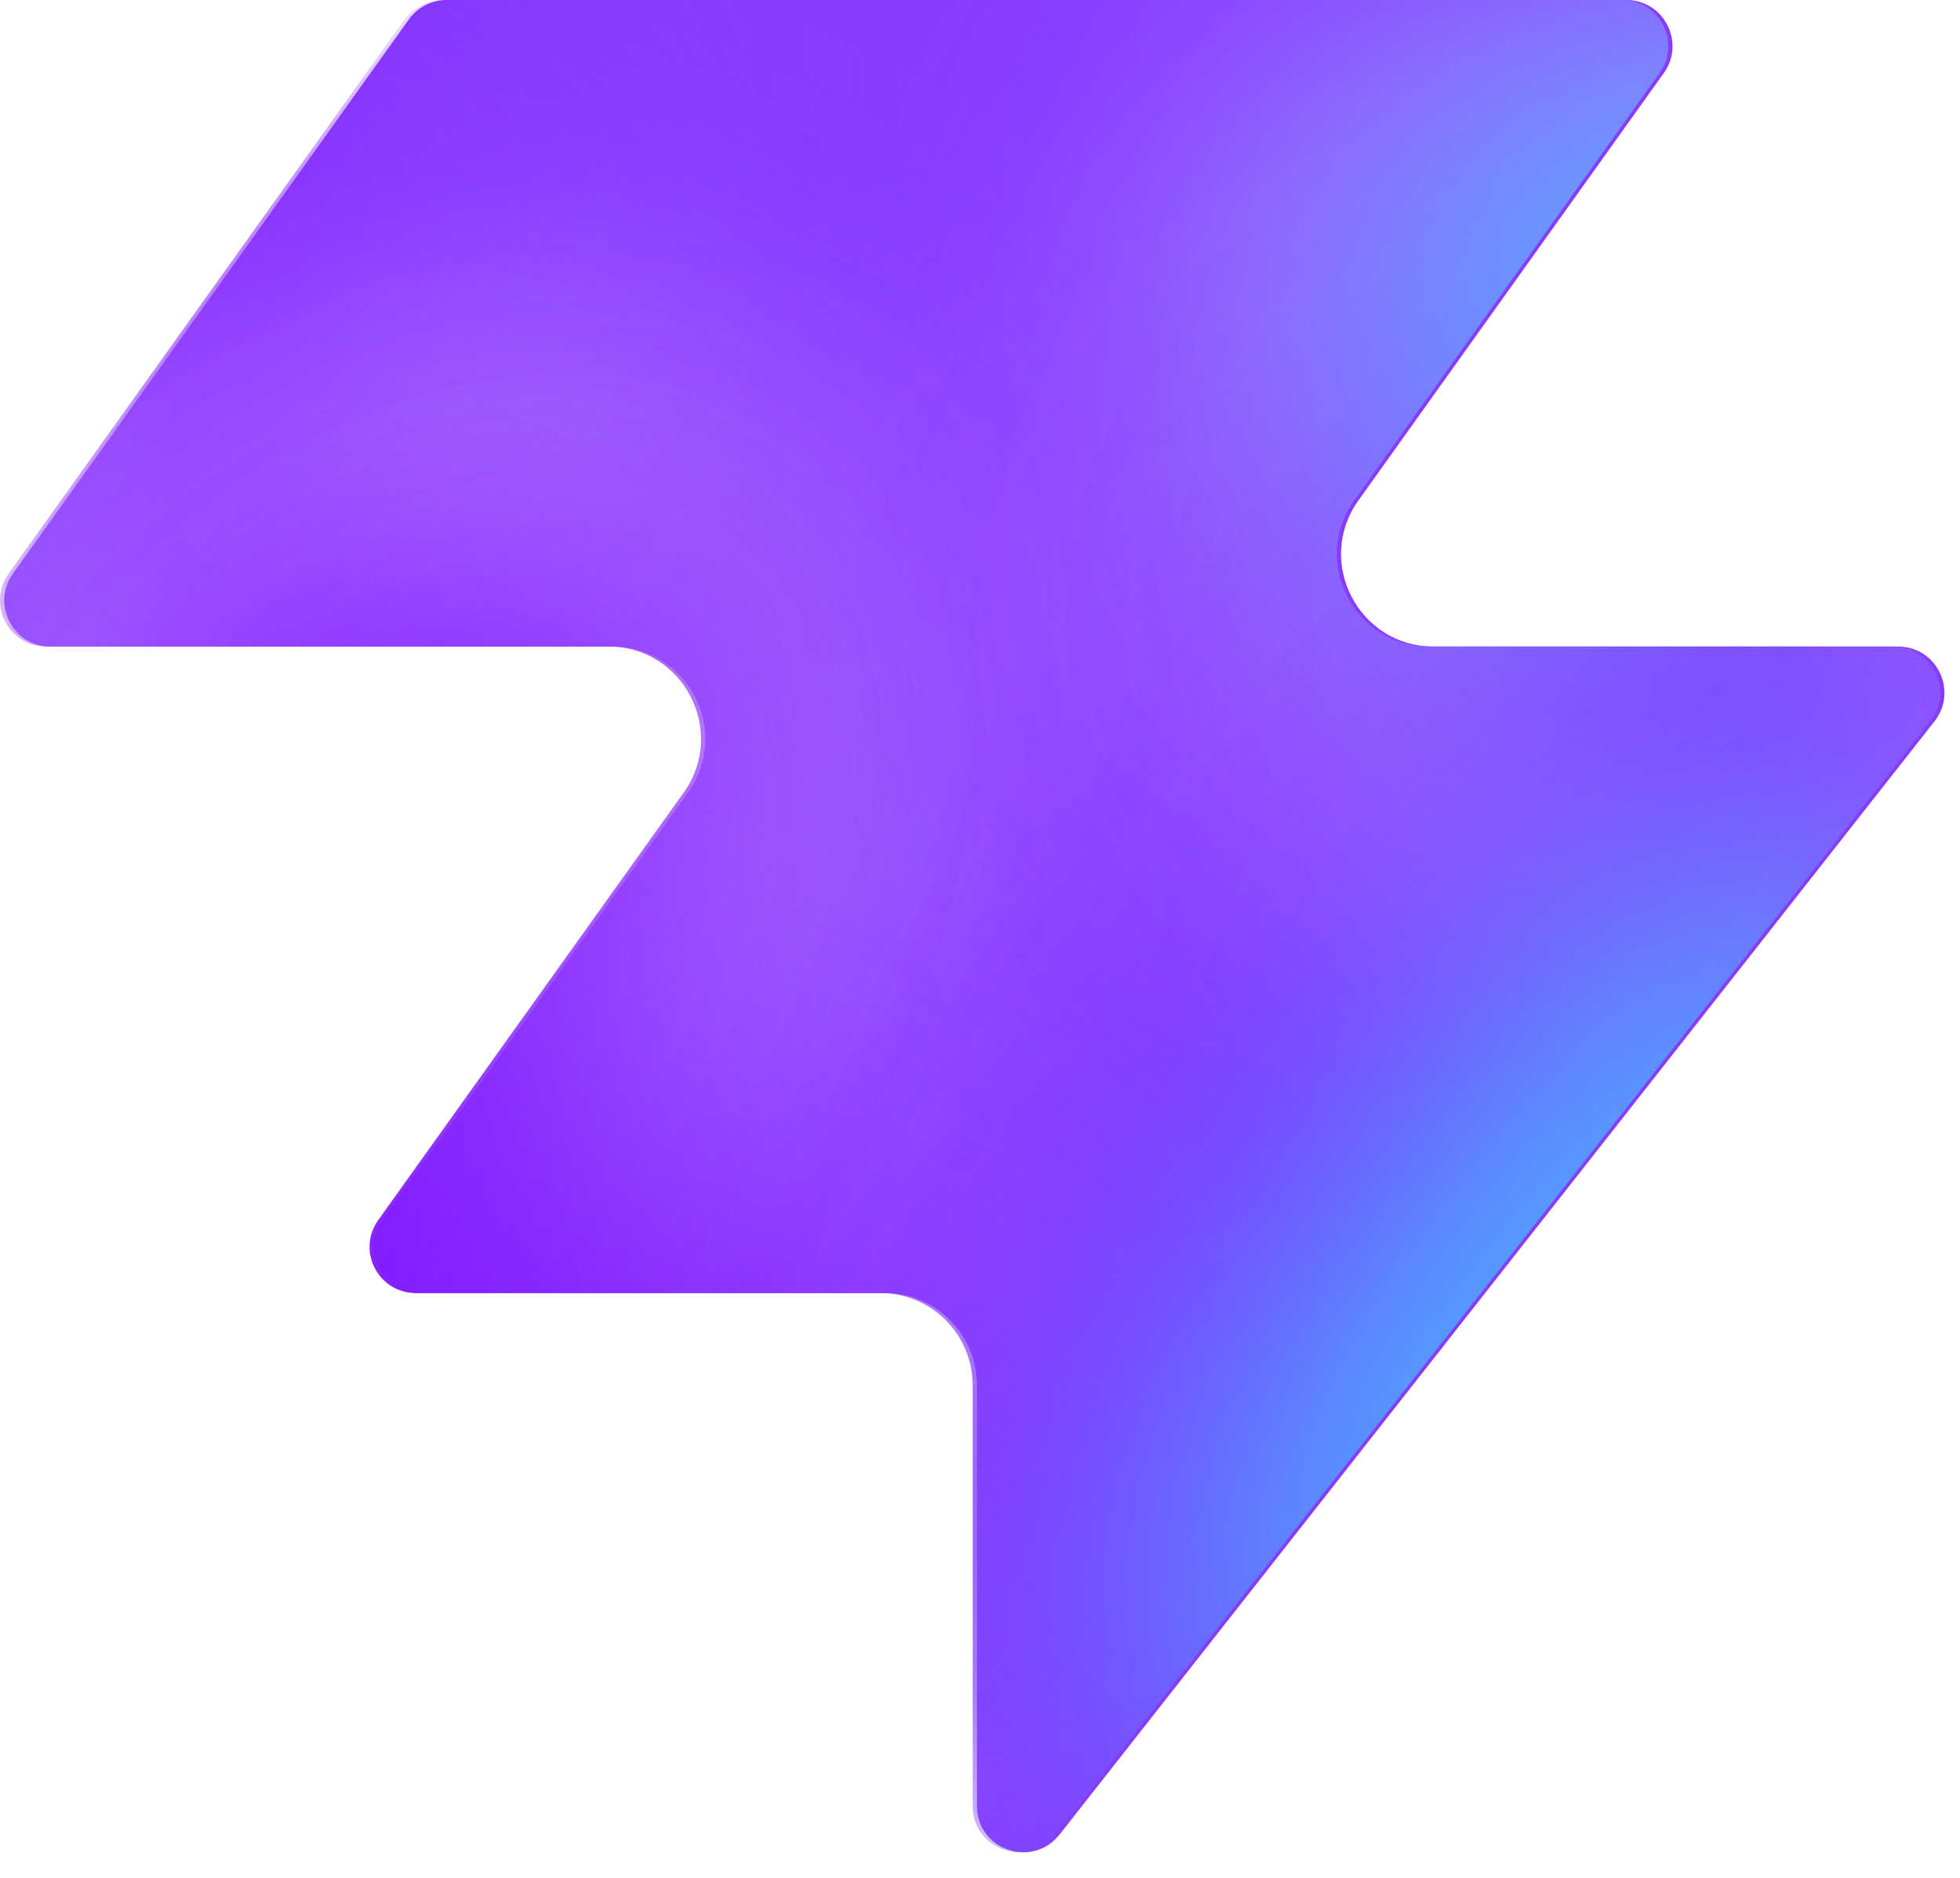
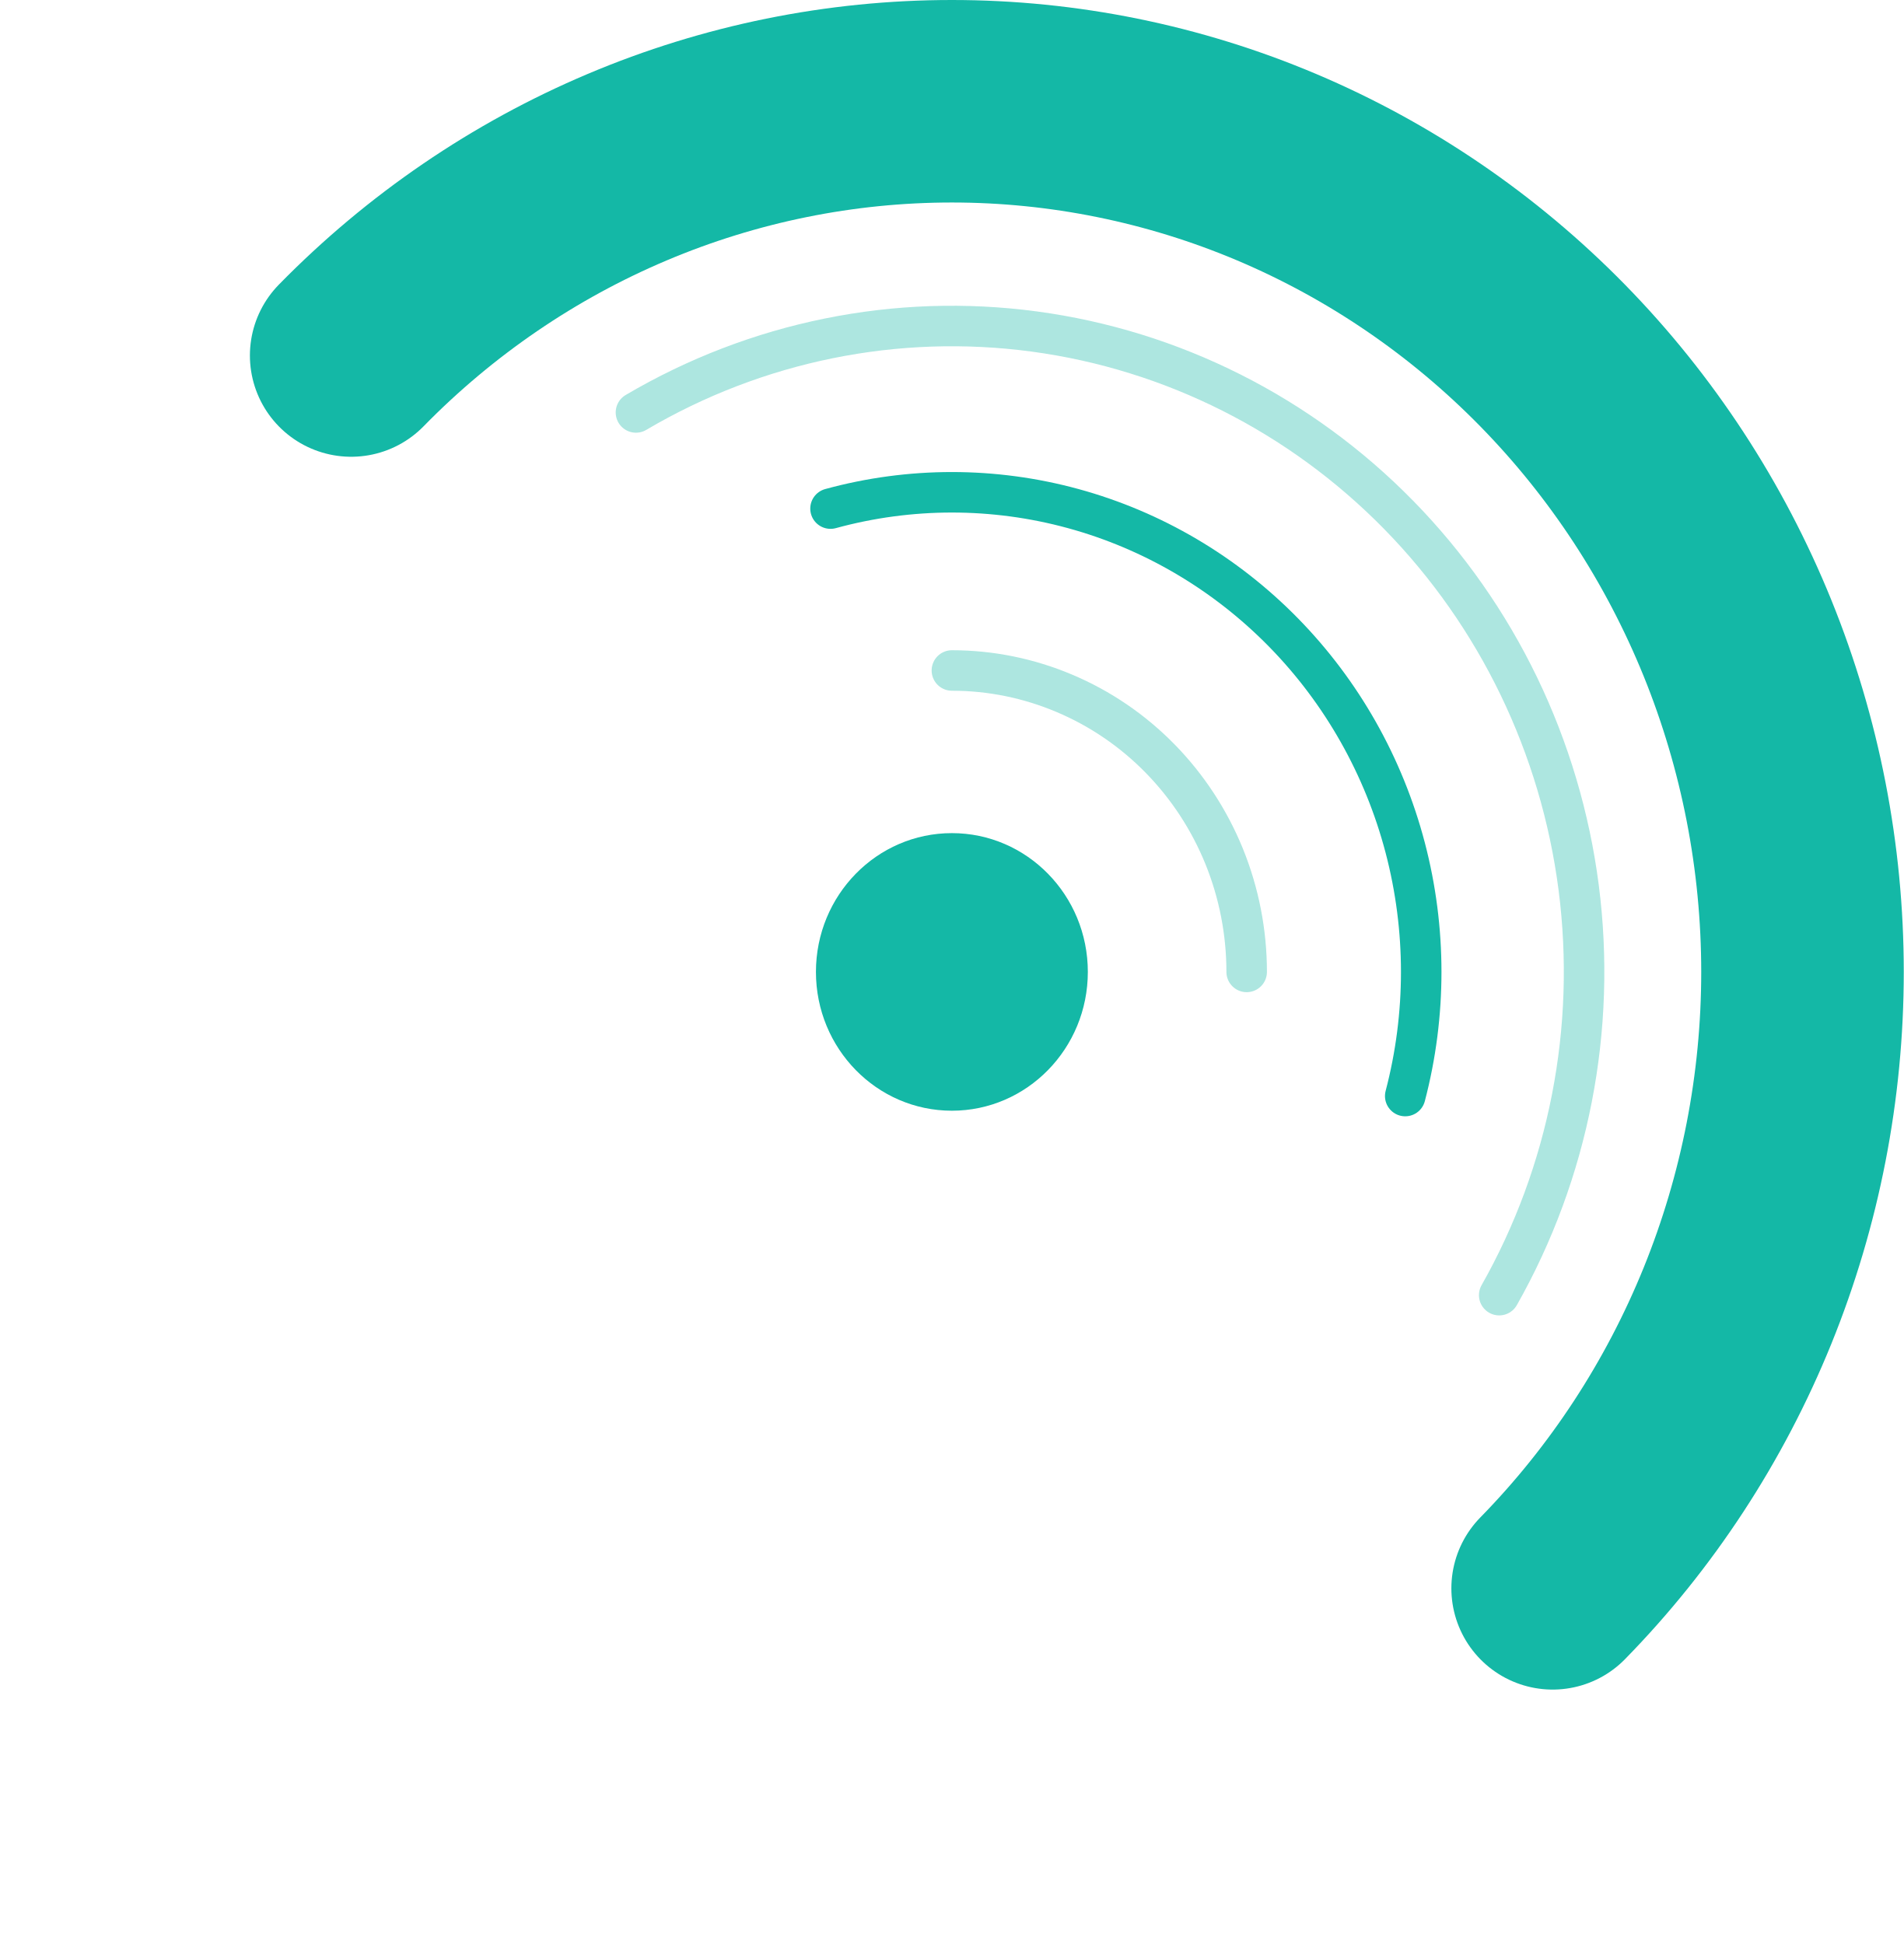
- <svg xmlns="http://www.w3.org/2000/svg" width="48" height="46" fill="none" viewBox="0 0 48 46">
-   <path fill="#863bff" d="M25.946 44.938c-.664.845-2.021.375-2.021-.698V33.937a2.26 2.26 0 0 0-2.262-2.262H10.287c-.92 0-1.456-1.04-.92-1.788l7.48-10.471c1.07-1.497 0-3.578-1.842-3.578H1.237c-.92 0-1.456-1.04-.92-1.788L10.013.474c.214-.297.556-.474.92-.474h28.894c.92 0 1.456 1.04.92 1.788l-7.48 10.471c-1.07 1.498 0 3.579 1.842 3.579h11.377c.943 0 1.473 1.088.89 1.83L25.947 44.94z" style="fill:#863bff;fill:color(display-p3 .525 .23 1);fill-opacity:1" />
-   <mask id="a" width="48" height="46" x="0" y="0" maskUnits="userSpaceOnUse" style="mask-type:alpha">
-     <path fill="#000" d="M25.842 44.938c-.664.844-2.021.375-2.021-.698V33.937a2.26 2.26 0 0 0-2.262-2.262H10.183c-.92 0-1.456-1.04-.92-1.788l7.48-10.471c1.07-1.498 0-3.579-1.842-3.579H1.133c-.92 0-1.456-1.04-.92-1.787L9.91.473c.214-.297.556-.474.92-.474h28.894c.92 0 1.456 1.04.92 1.788l-7.48 10.471c-1.07 1.498 0 3.578 1.842 3.578h11.377c.943 0 1.473 1.088.89 1.832L25.843 44.94z" style="fill:#000;fill-opacity:1" />
-   </mask>
-   <g mask="url(#a)">
-     <g filter="url(#b)">
-       <ellipse cx="5.508" cy="14.704" fill="#ede6ff" rx="5.508" ry="14.704" style="fill:#ede6ff;fill:color(display-p3 .927 .903 1);fill-opacity:1" transform="matrix(.00324 1 1 -.00324 -4.47 31.516)" />
-     </g>
-     <g filter="url(#c)">
-       <ellipse cx="10.399" cy="29.851" fill="#ede6ff" rx="10.399" ry="29.851" style="fill:#ede6ff;fill:color(display-p3 .927 .903 1);fill-opacity:1" transform="matrix(.00324 1 1 -.00324 -39.328 7.883)" />
-     </g>
-     <g filter="url(#d)">
-       <ellipse cx="5.508" cy="30.487" fill="#7e14ff" rx="5.508" ry="30.487" style="fill:#7e14ff;fill:color(display-p3 .492 .077 1);fill-opacity:1" transform="rotate(89.814 -25.913 -14.639)scale(1 -1)" />
-     </g>
-     <g filter="url(#e)">
-       <ellipse cx="5.508" cy="30.599" fill="#7e14ff" rx="5.508" ry="30.599" style="fill:#7e14ff;fill:color(display-p3 .492 .077 1);fill-opacity:1" transform="rotate(89.814 -32.644 -3.334)scale(1 -1)" />
-     </g>
-     <g filter="url(#f)">
-       <ellipse cx="5.508" cy="30.599" fill="#7e14ff" rx="5.508" ry="30.599" style="fill:#7e14ff;fill:color(display-p3 .492 .077 1);fill-opacity:1" transform="matrix(.00324 1 1 -.00324 -34.34 30.47)" />
-     </g>
-     <g filter="url(#g)">
-       <ellipse cx="14.072" cy="22.078" fill="#ede6ff" rx="14.072" ry="22.078" style="fill:#ede6ff;fill:color(display-p3 .927 .903 1);fill-opacity:1" transform="rotate(93.35 24.506 48.493)scale(-1 1)" />
-     </g>
-     <g filter="url(#h)">
-       <ellipse cx="3.47" cy="21.501" fill="#7e14ff" rx="3.47" ry="21.501" style="fill:#7e14ff;fill:color(display-p3 .492 .077 1);fill-opacity:1" transform="rotate(89.009 28.708 47.59)scale(-1 1)" />
-     </g>
-     <g filter="url(#i)">
-       <ellipse cx="3.47" cy="21.501" fill="#7e14ff" rx="3.47" ry="21.501" style="fill:#7e14ff;fill:color(display-p3 .492 .077 1);fill-opacity:1" transform="rotate(89.009 28.708 47.59)scale(-1 1)" />
-     </g>
-     <g filter="url(#j)">
-       <ellipse cx=".387" cy="8.972" fill="#7e14ff" rx="4.407" ry="29.108" style="fill:#7e14ff;fill:color(display-p3 .492 .077 1);fill-opacity:1" transform="rotate(39.51 .387 8.972)" />
-     </g>
-     <g filter="url(#k)">
-       <ellipse cx="47.523" cy="-6.092" fill="#7e14ff" rx="4.407" ry="29.108" style="fill:#7e14ff;fill:color(display-p3 .492 .077 1);fill-opacity:1" transform="rotate(37.892 47.523 -6.092)" />
-     </g>
-     <g filter="url(#l)">
-       <ellipse cx="41.412" cy="6.333" fill="#47bfff" rx="5.971" ry="9.665" style="fill:#47bfff;fill:color(display-p3 .28 .748 1);fill-opacity:1" transform="rotate(37.892 41.412 6.333)" />
-     </g>
-     <g filter="url(#m)">
-       <ellipse cx="-1.879" cy="38.332" fill="#7e14ff" rx="4.407" ry="29.108" style="fill:#7e14ff;fill:color(display-p3 .492 .077 1);fill-opacity:1" transform="rotate(37.892 -1.88 38.332)" />
-     </g>
-     <g filter="url(#n)">
-       <ellipse cx="-1.879" cy="38.332" fill="#7e14ff" rx="4.407" ry="29.108" style="fill:#7e14ff;fill:color(display-p3 .492 .077 1);fill-opacity:1" transform="rotate(37.892 -1.88 38.332)" />
-     </g>
-     <g filter="url(#o)">
-       <ellipse cx="35.651" cy="29.907" fill="#7e14ff" rx="4.407" ry="29.108" style="fill:#7e14ff;fill:color(display-p3 .492 .077 1);fill-opacity:1" transform="rotate(37.892 35.651 29.907)" />
-     </g>
-     <g filter="url(#p)">
-       <ellipse cx="38.418" cy="32.4" fill="#47bfff" rx="5.971" ry="15.297" style="fill:#47bfff;fill:color(display-p3 .28 .748 1);fill-opacity:1" transform="rotate(37.892 38.418 32.4)" />
-     </g>
-   </g>
-   <defs>
-     <filter id="b" width="60.045" height="41.654" x="-19.77" y="16.149" color-interpolation-filters="sRGB" filterUnits="userSpaceOnUse">
-       <feFlood flood-opacity="0" result="BackgroundImageFix" />
-       <feBlend in="SourceGraphic" in2="BackgroundImageFix" result="shape" />
-       <feGaussianBlur result="effect1_foregroundBlur_2002_17158" stdDeviation="7.659" />
-     </filter>
-     <filter id="c" width="90.34" height="51.437" x="-54.613" y="-7.533" color-interpolation-filters="sRGB" filterUnits="userSpaceOnUse">
-       <feFlood flood-opacity="0" result="BackgroundImageFix" />
-       <feBlend in="SourceGraphic" in2="BackgroundImageFix" result="shape" />
-       <feGaussianBlur result="effect1_foregroundBlur_2002_17158" stdDeviation="7.659" />
-     </filter>
-     <filter id="d" width="79.355" height="29.4" x="-49.64" y="2.03" color-interpolation-filters="sRGB" filterUnits="userSpaceOnUse">
-       <feFlood flood-opacity="0" result="BackgroundImageFix" />
-       <feBlend in="SourceGraphic" in2="BackgroundImageFix" result="shape" />
-       <feGaussianBlur result="effect1_foregroundBlur_2002_17158" stdDeviation="4.596" />
-     </filter>
-     <filter id="e" width="79.579" height="29.4" x="-45.045" y="20.029" color-interpolation-filters="sRGB" filterUnits="userSpaceOnUse">
-       <feFlood flood-opacity="0" result="BackgroundImageFix" />
-       <feBlend in="SourceGraphic" in2="BackgroundImageFix" result="shape" />
-       <feGaussianBlur result="effect1_foregroundBlur_2002_17158" stdDeviation="4.596" />
-     </filter>
-     <filter id="f" width="79.579" height="29.4" x="-43.513" y="21.178" color-interpolation-filters="sRGB" filterUnits="userSpaceOnUse">
-       <feFlood flood-opacity="0" result="BackgroundImageFix" />
-       <feBlend in="SourceGraphic" in2="BackgroundImageFix" result="shape" />
-       <feGaussianBlur result="effect1_foregroundBlur_2002_17158" stdDeviation="4.596" />
-     </filter>
-     <filter id="g" width="74.749" height="58.852" x="15.756" y="-17.901" color-interpolation-filters="sRGB" filterUnits="userSpaceOnUse">
-       <feFlood flood-opacity="0" result="BackgroundImageFix" />
-       <feBlend in="SourceGraphic" in2="BackgroundImageFix" result="shape" />
-       <feGaussianBlur result="effect1_foregroundBlur_2002_17158" stdDeviation="7.659" />
-     </filter>
-     <filter id="h" width="61.377" height="25.362" x="23.548" y="2.284" color-interpolation-filters="sRGB" filterUnits="userSpaceOnUse">
-       <feFlood flood-opacity="0" result="BackgroundImageFix" />
-       <feBlend in="SourceGraphic" in2="BackgroundImageFix" result="shape" />
-       <feGaussianBlur result="effect1_foregroundBlur_2002_17158" stdDeviation="4.596" />
-     </filter>
-     <filter id="i" width="61.377" height="25.362" x="23.548" y="2.284" color-interpolation-filters="sRGB" filterUnits="userSpaceOnUse">
-       <feFlood flood-opacity="0" result="BackgroundImageFix" />
-       <feBlend in="SourceGraphic" in2="BackgroundImageFix" result="shape" />
-       <feGaussianBlur result="effect1_foregroundBlur_2002_17158" stdDeviation="4.596" />
-     </filter>
-     <filter id="j" width="56.045" height="63.649" x="-27.636" y="-22.853" color-interpolation-filters="sRGB" filterUnits="userSpaceOnUse">
-       <feFlood flood-opacity="0" result="BackgroundImageFix" />
-       <feBlend in="SourceGraphic" in2="BackgroundImageFix" result="shape" />
-       <feGaussianBlur result="effect1_foregroundBlur_2002_17158" stdDeviation="4.596" />
-     </filter>
-     <filter id="k" width="54.814" height="64.646" x="20.116" y="-38.415" color-interpolation-filters="sRGB" filterUnits="userSpaceOnUse">
-       <feFlood flood-opacity="0" result="BackgroundImageFix" />
-       <feBlend in="SourceGraphic" in2="BackgroundImageFix" result="shape" />
-       <feGaussianBlur result="effect1_foregroundBlur_2002_17158" stdDeviation="4.596" />
-     </filter>
-     <filter id="l" width="33.541" height="35.313" x="24.641" y="-11.323" color-interpolation-filters="sRGB" filterUnits="userSpaceOnUse">
-       <feFlood flood-opacity="0" result="BackgroundImageFix" />
-       <feBlend in="SourceGraphic" in2="BackgroundImageFix" result="shape" />
-       <feGaussianBlur result="effect1_foregroundBlur_2002_17158" stdDeviation="4.596" />
-     </filter>
-     <filter id="m" width="54.814" height="64.646" x="-29.286" y="6.009" color-interpolation-filters="sRGB" filterUnits="userSpaceOnUse">
-       <feFlood flood-opacity="0" result="BackgroundImageFix" />
-       <feBlend in="SourceGraphic" in2="BackgroundImageFix" result="shape" />
-       <feGaussianBlur result="effect1_foregroundBlur_2002_17158" stdDeviation="4.596" />
-     </filter>
-     <filter id="n" width="54.814" height="64.646" x="-29.286" y="6.009" color-interpolation-filters="sRGB" filterUnits="userSpaceOnUse">
-       <feFlood flood-opacity="0" result="BackgroundImageFix" />
-       <feBlend in="SourceGraphic" in2="BackgroundImageFix" result="shape" />
-       <feGaussianBlur result="effect1_foregroundBlur_2002_17158" stdDeviation="4.596" />
-     </filter>
-     <filter id="o" width="54.814" height="64.646" x="8.244" y="-2.416" color-interpolation-filters="sRGB" filterUnits="userSpaceOnUse">
-       <feFlood flood-opacity="0" result="BackgroundImageFix" />
-       <feBlend in="SourceGraphic" in2="BackgroundImageFix" result="shape" />
-       <feGaussianBlur result="effect1_foregroundBlur_2002_17158" stdDeviation="4.596" />
-     </filter>
-     <filter id="p" width="39.409" height="43.623" x="18.713" y="10.588" color-interpolation-filters="sRGB" filterUnits="userSpaceOnUse">
-       <feFlood flood-opacity="0" result="BackgroundImageFix" />
-       <feBlend in="SourceGraphic" in2="BackgroundImageFix" result="shape" />
-       <feGaussianBlur result="effect1_foregroundBlur_2002_17158" stdDeviation="4.596" />
-     </filter>
-   </defs>
+ <svg xmlns="http://www.w3.org/2000/svg" width="47" height="48" viewBox="0 0 47 48" fill="none">
+   <ellipse cx="23.498" cy="23.998" rx="3.356" ry="3.427" fill="#14B8A6" />
+   <path d="M23.498 16.555C24.452 16.555 25.397 16.747 26.279 17.121C27.162 17.494 27.964 18.041 28.64 18.732C29.316 19.422 29.853 20.243 30.22 21.146C30.586 22.05 30.775 23.019 30.775 23.998" stroke="#14B8A6" stroke-opacity="0.35" stroke-linecap="round" />
+   <path d="M20.502 12.558C22.465 12.021 24.531 12.021 26.494 12.558C28.456 13.095 30.247 14.15 31.686 15.619C33.125 17.088 34.16 18.919 34.688 20.929C35.215 22.938 35.216 25.054 34.689 27.063" stroke="#14B8A6" stroke-linecap="round" />
+   <path d="M15.699 10.184C18.674 8.43 22.131 7.728 25.535 8.186C28.938 8.644 32.101 10.236 34.531 12.718C36.961 15.2 38.522 18.434 38.971 21.918C39.419 25.401 38.73 28.938 37.009 31.979" stroke="#14B8A6" stroke-opacity="0.35" stroke-linecap="round" />
+   <path d="M8.669 8.778C10.621 6.784 12.936 5.205 15.48 4.129C18.023 3.053 20.748 2.5 23.498 2.5C26.248 2.5 28.973 3.053 31.517 4.129C34.06 5.205 36.375 6.784 38.328 8.778C40.28 10.772 41.831 13.142 42.891 15.754C43.95 18.366 44.496 21.168 44.496 23.998C44.496 26.828 43.95 29.63 42.891 32.242C41.831 34.854 40.28 37.224 38.328 39.218" stroke="#14B8A6" stroke-width="5" stroke-linecap="round" />
</svg>
